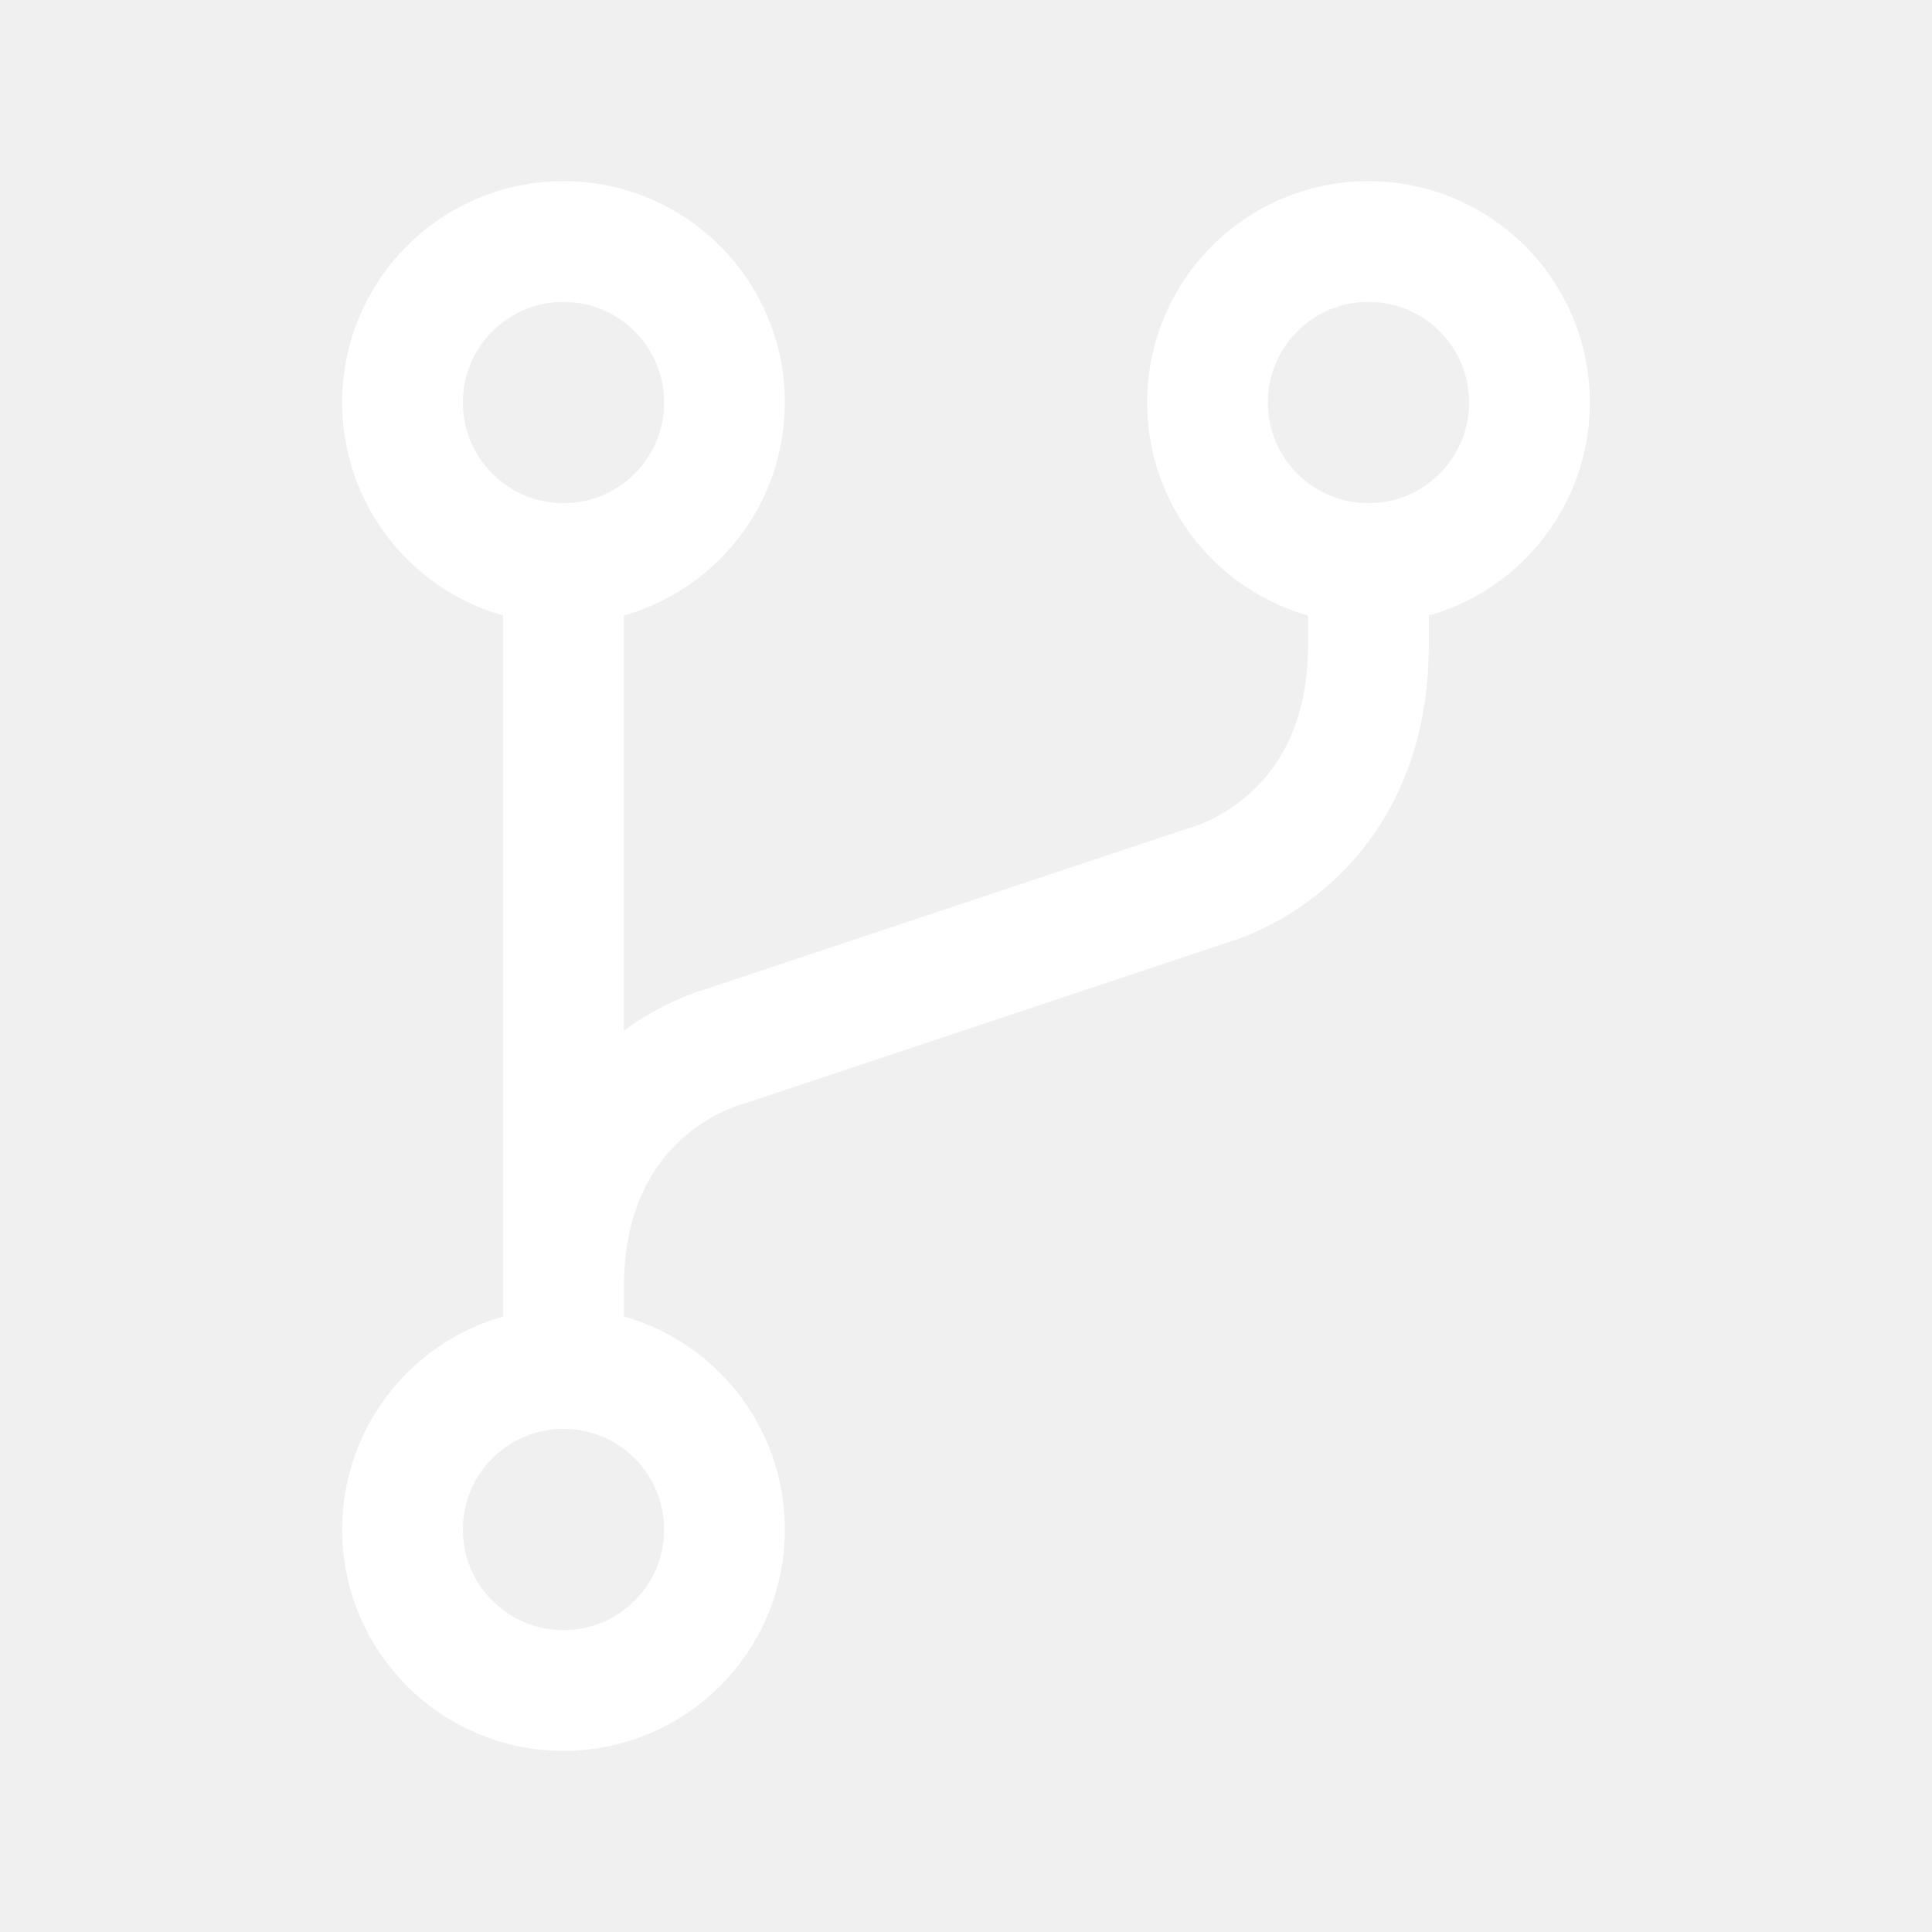
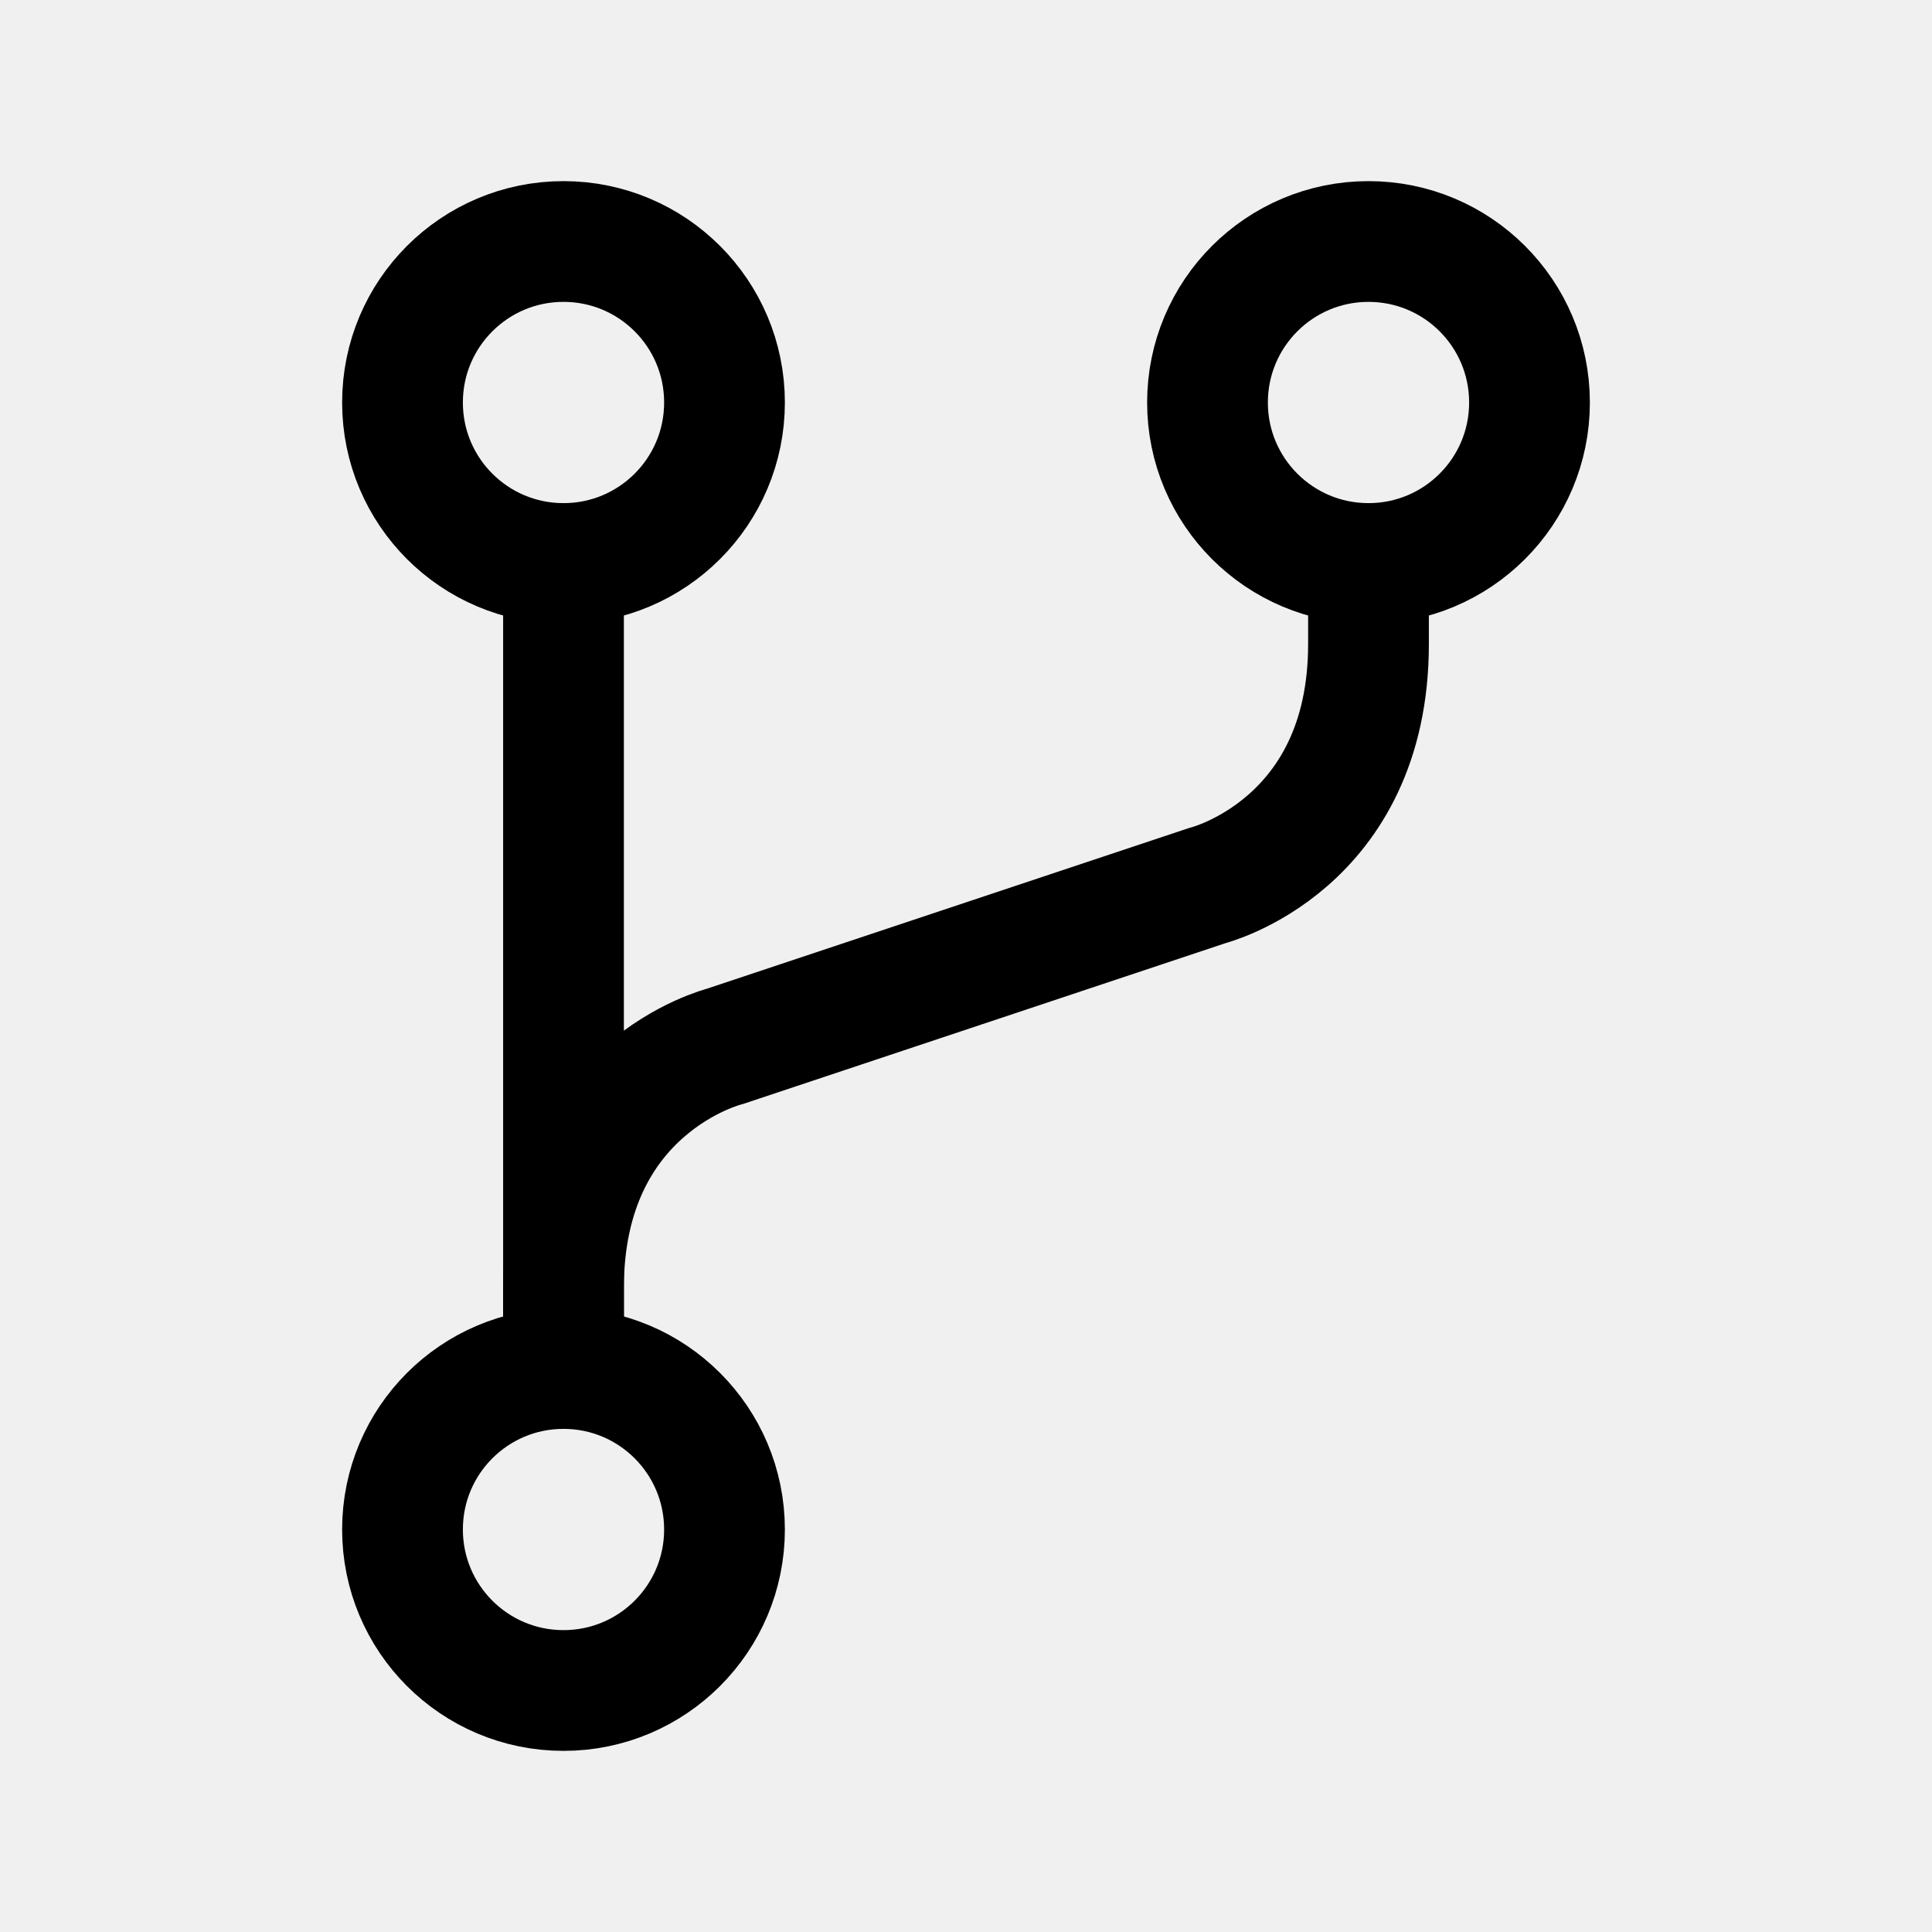
<svg xmlns="http://www.w3.org/2000/svg" width="24" height="24" viewBox="0 0 24 24" fill="none">
-   <path d="M17 7C18.105 7 19 6.105 19 5C19 3.895 18.105 3 17 3C15.895 3 15 3.895 15 5C15 6.105 15.895 7 17 7Z" stroke="white" stroke-width="1.5" stroke-linecap="round" stroke-linejoin="round" />
-   <path d="M7 7C8.105 7 9 6.105 9 5C9 3.895 8.105 3 7 3C5.895 3 5 3.895 5 5C5 6.105 5.895 7 7 7Z" stroke="white" stroke-width="1.5" stroke-linecap="round" stroke-linejoin="round" />
-   <path d="M7 21C8.105 21 9 20.105 9 19C9 17.895 8.105 17 7 17C5.895 17 5 17.895 5 19C5 20.105 5.895 21 7 21Z" stroke="white" stroke-width="1.5" stroke-linecap="round" stroke-linejoin="round" />
-   <path d="M7 7V17" stroke="white" stroke-width="1.5" stroke-linecap="round" stroke-linejoin="round" />
-   <path d="M17 7V8C17 10.5 15 11 15 11L9 13C9 13 7 13.5 7 16V17" stroke="white" stroke-width="1.5" stroke-linecap="round" stroke-linejoin="round" />
+   <path d="M17 7C18.105 7 19 6.105 19 5C19 3.895 18.105 3 17 3C15.895 3 15 3.895 15 5C15 6.105 15.895 7 17 7Z" stroke="currentColor" stroke-width="1.5" stroke-linecap="round" stroke-linejoin="round" />
+   <path d="M7 7C8.105 7 9 6.105 9 5C9 3.895 8.105 3 7 3C5.895 3 5 3.895 5 5C5 6.105 5.895 7 7 7Z" stroke="currentColor" stroke-width="1.5" stroke-linecap="round" stroke-linejoin="round" />
+   <path d="M7 21C8.105 21 9 20.105 9 19C9 17.895 8.105 17 7 17C5.895 17 5 17.895 5 19C5 20.105 5.895 21 7 21Z" stroke="currentColor" stroke-width="1.5" stroke-linecap="round" stroke-linejoin="round" />
+   <path d="M7 7V17" stroke="currentColor" stroke-width="1.5" stroke-linecap="round" stroke-linejoin="round" />
+   <path d="M17 7V8C17 10.5 15 11 15 11L9 13C9 13 7 13.5 7 16V17" stroke="currentColor" stroke-width="1.5" stroke-linecap="round" stroke-linejoin="round" />
</svg>
